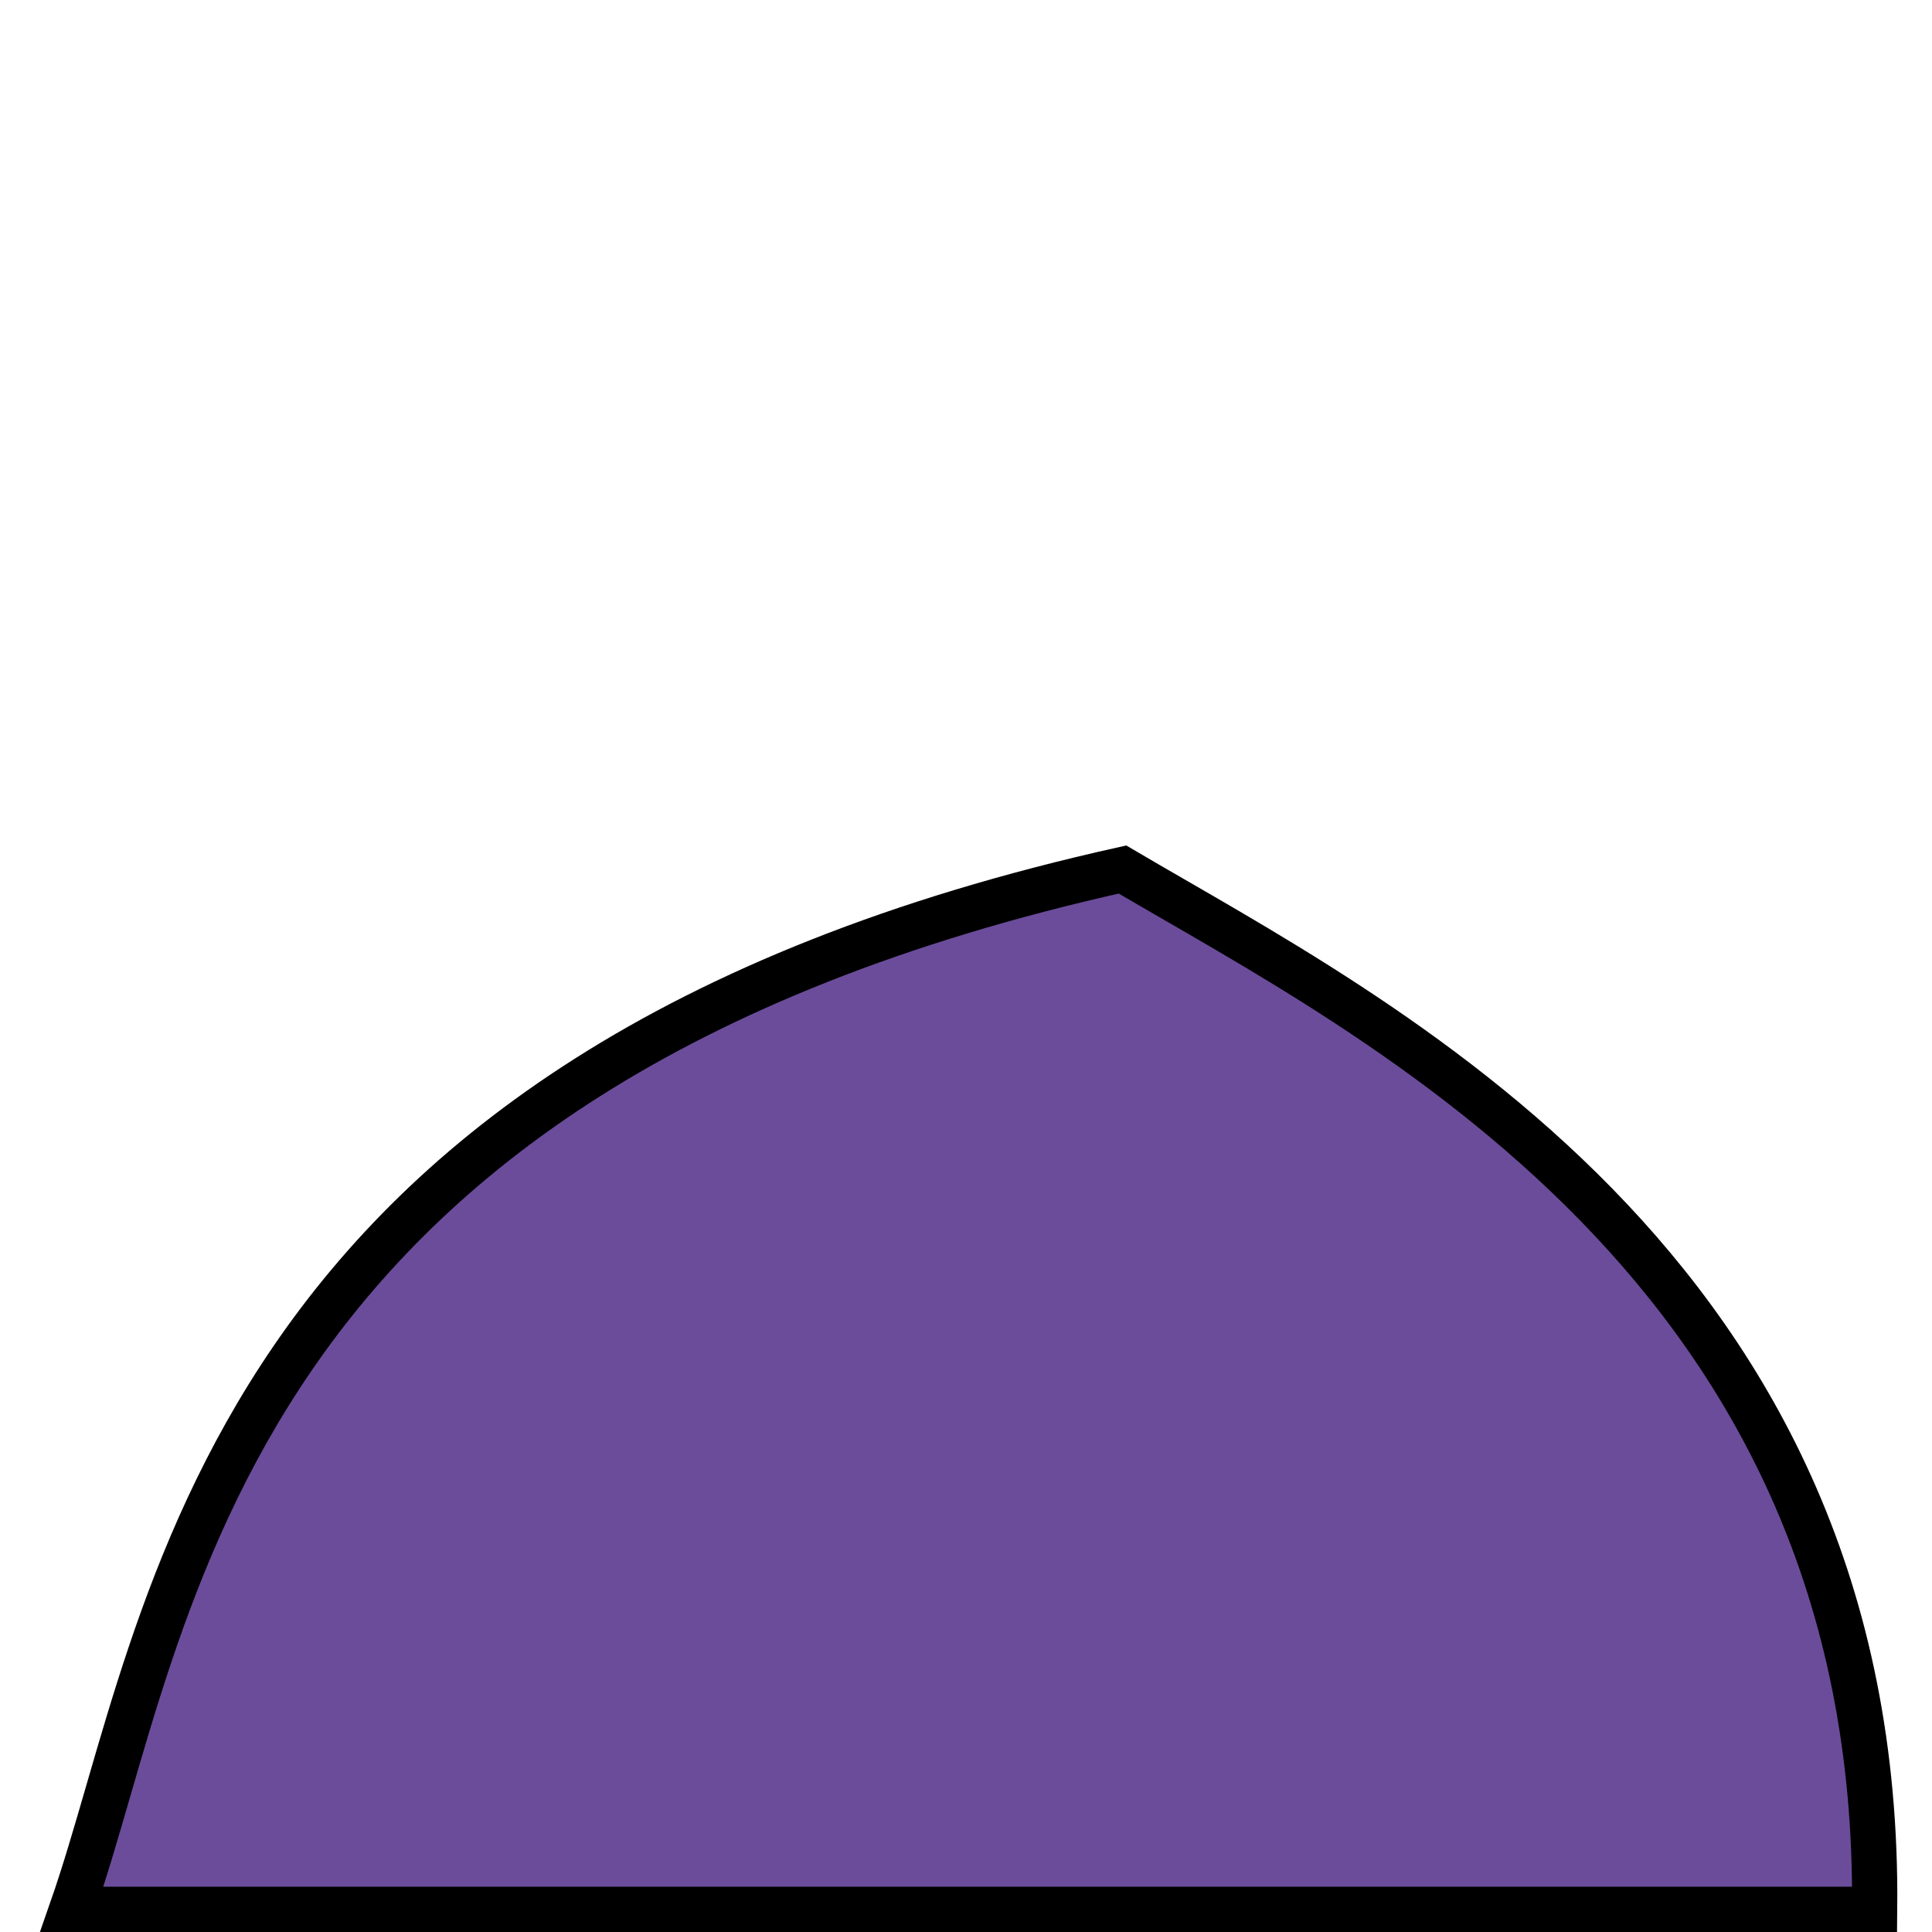
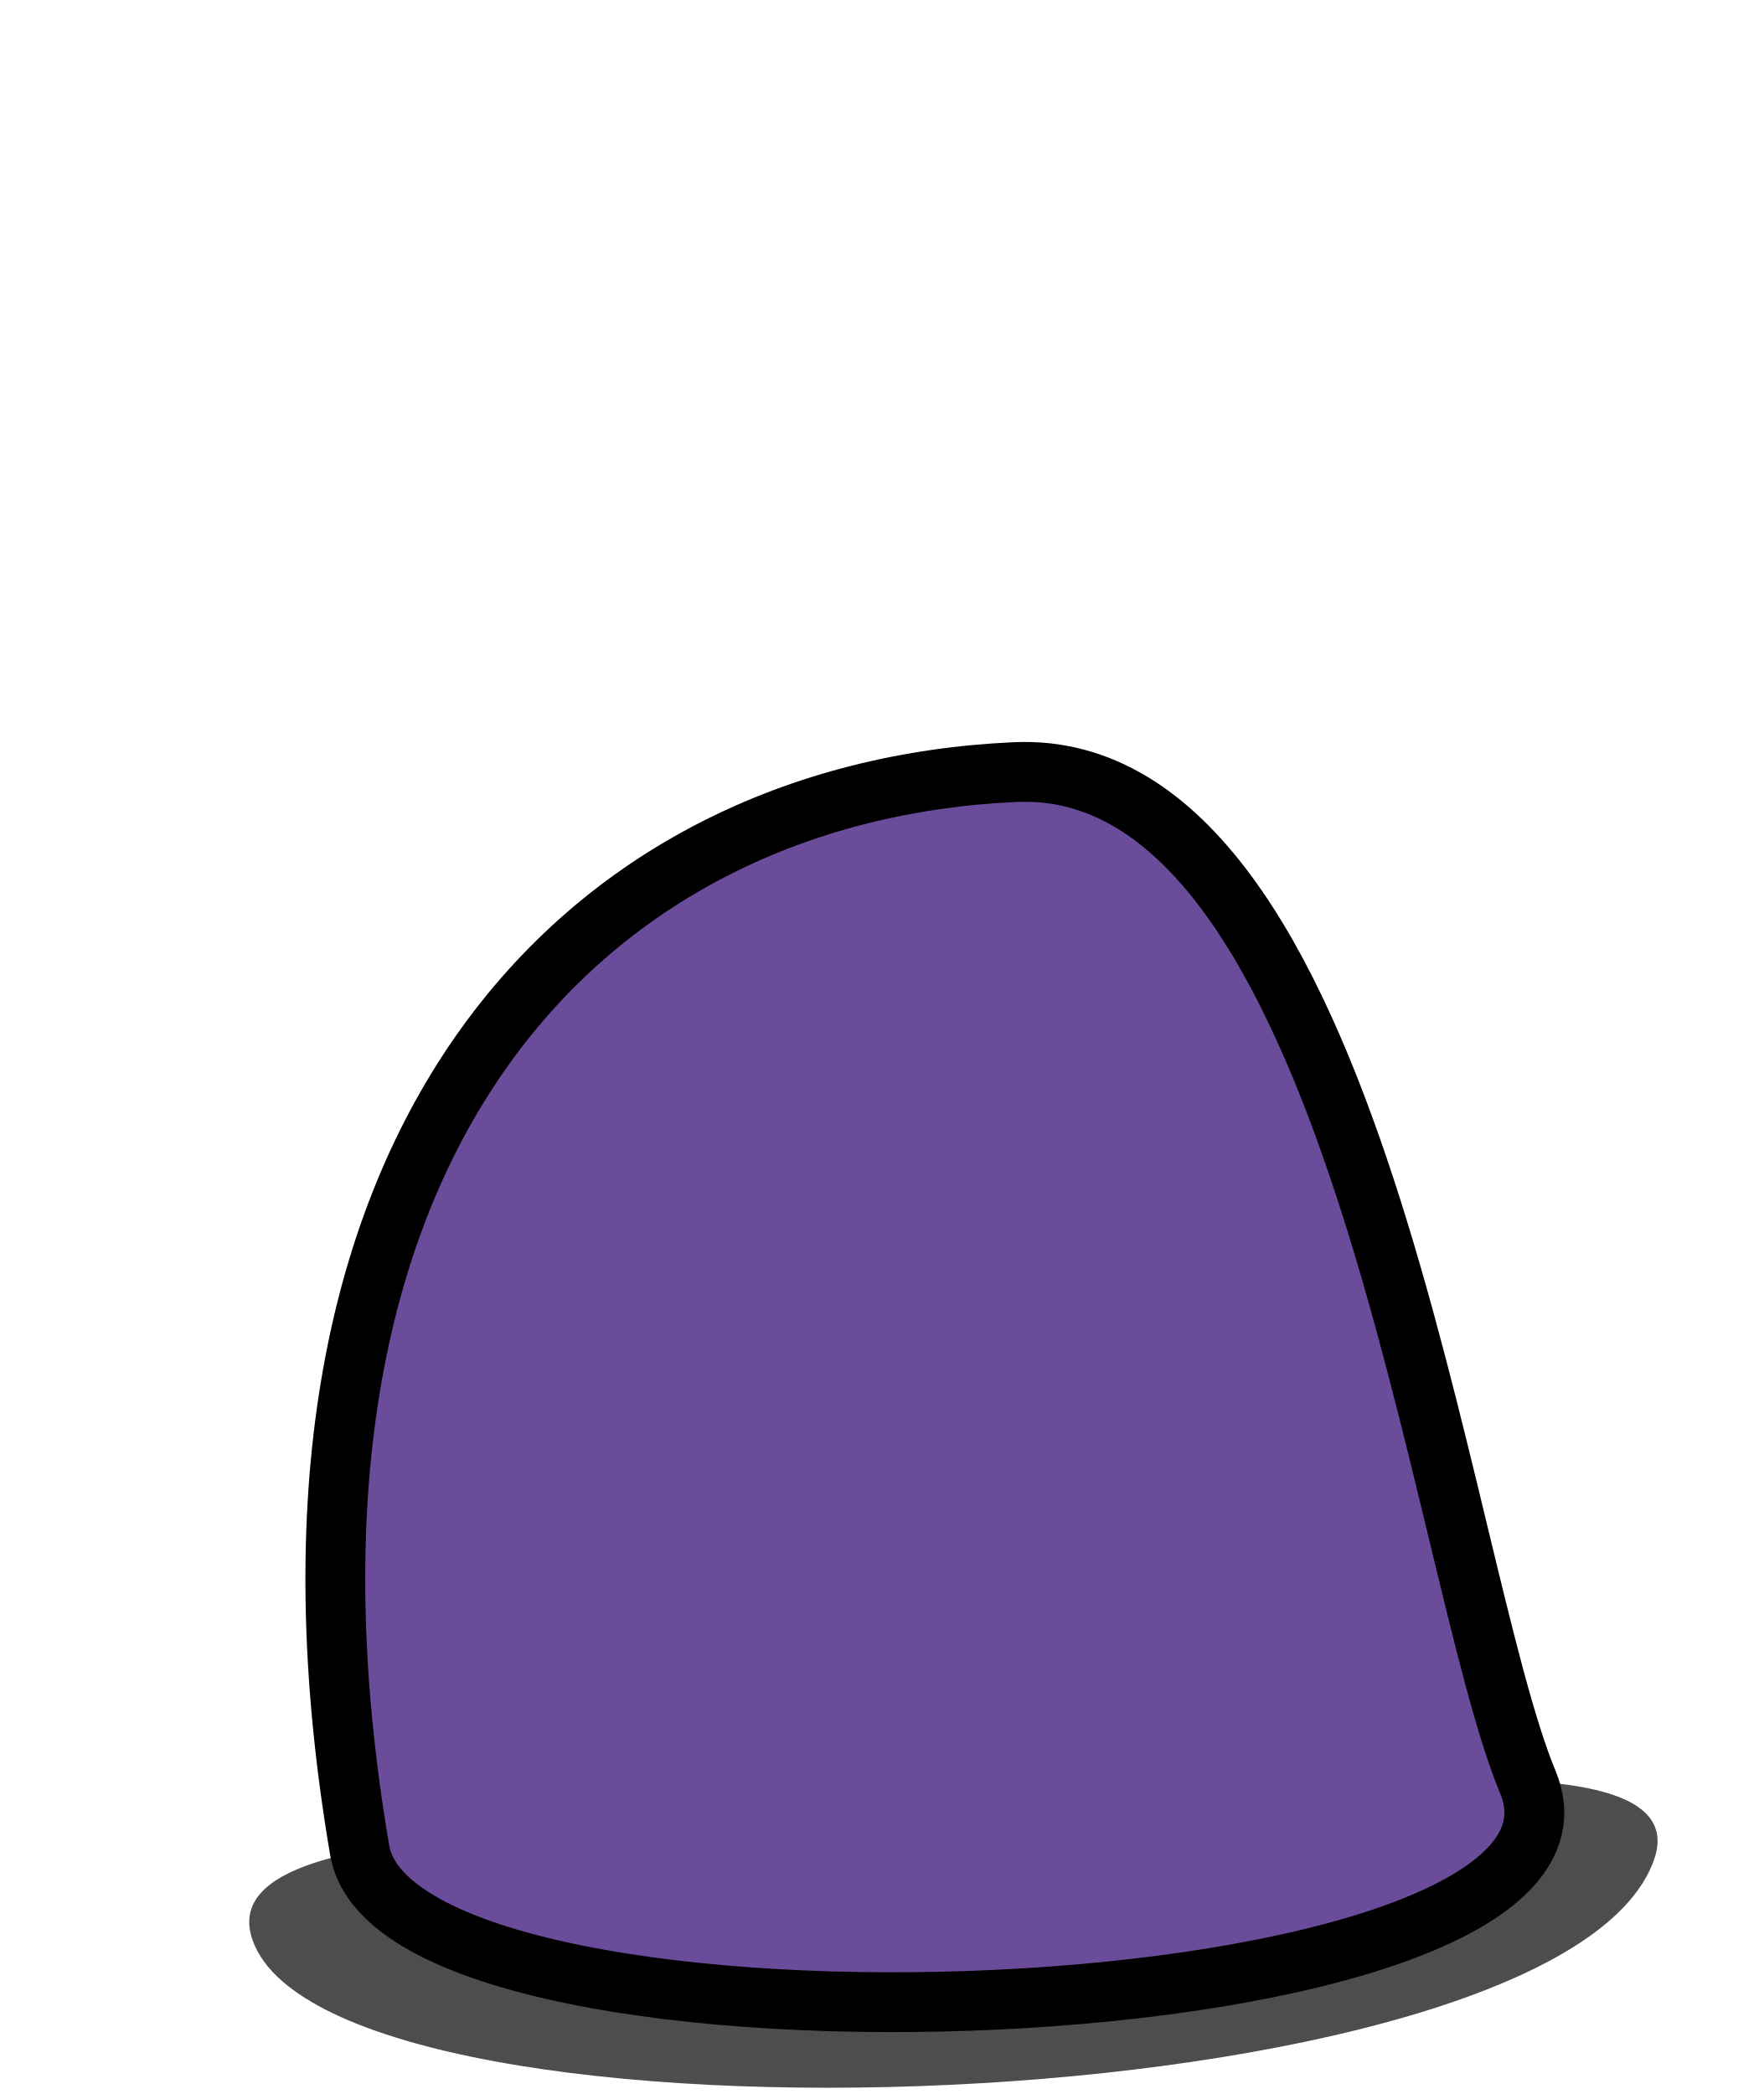
- <svg xmlns="http://www.w3.org/2000/svg" width="64mm" height="64mm" viewBox="0 0 64 64" version="1.1" id="svg8">
+ <svg xmlns="http://www.w3.org/2000/svg" width="64mm" height="76mm" viewBox="0 0 64 76" version="1.1" id="svg8">
  <defs id="defs2" />
-   <g id="layer6">
-     <path style="fill:#6b4c9a;fill-opacity:1;stroke:#000000;stroke-width:1.5;stroke-linecap:butt;stroke-linejoin:miter;stroke-miterlimit:4;stroke-dasharray:none;stroke-opacity:1" d="M 2.379,63.25 C 5.705,53.728 6.988,35.524 37.184,28.804 45.6,33.762 62.321,41.968 62.099,63.25 Z" id="path3716" />
+   <g id="layer6" transform="translate(0,12)">
+     <path style="display:inline;fill:#4d4d4d;fill-opacity:1;stroke:none;stroke-width:1.636;stroke-linecap:butt;stroke-linejoin:miter;stroke-miterlimit:4;stroke-dasharray:none;stroke-opacity:1" d="M 60.04,55.473 C 61.86,50.147 42.408,53.739 33.613,54.281 25.293,54.793 7.319,53.398 9.18,58.452 12.206,66.669 56.738,65.134 60.04,55.473 Z" id="path3716-6" />
+     <path style="fill:#6b4c9a;fill-opacity:1;stroke:#000000;stroke-width:2.171;stroke-linecap:butt;stroke-linejoin:miter;stroke-miterlimit:4;stroke-dasharray:none;stroke-opacity:1" d="M 55.455,52.69 C 52.175,44.794 49.243,15.468 36.846,16.022 21.13,16.726 8.687,29.525 13.053,55.145 c 1.408,8.518 46.239,6.783 42.402,-2.455 z" id="path3716-7" />
  </g>
</svg>
